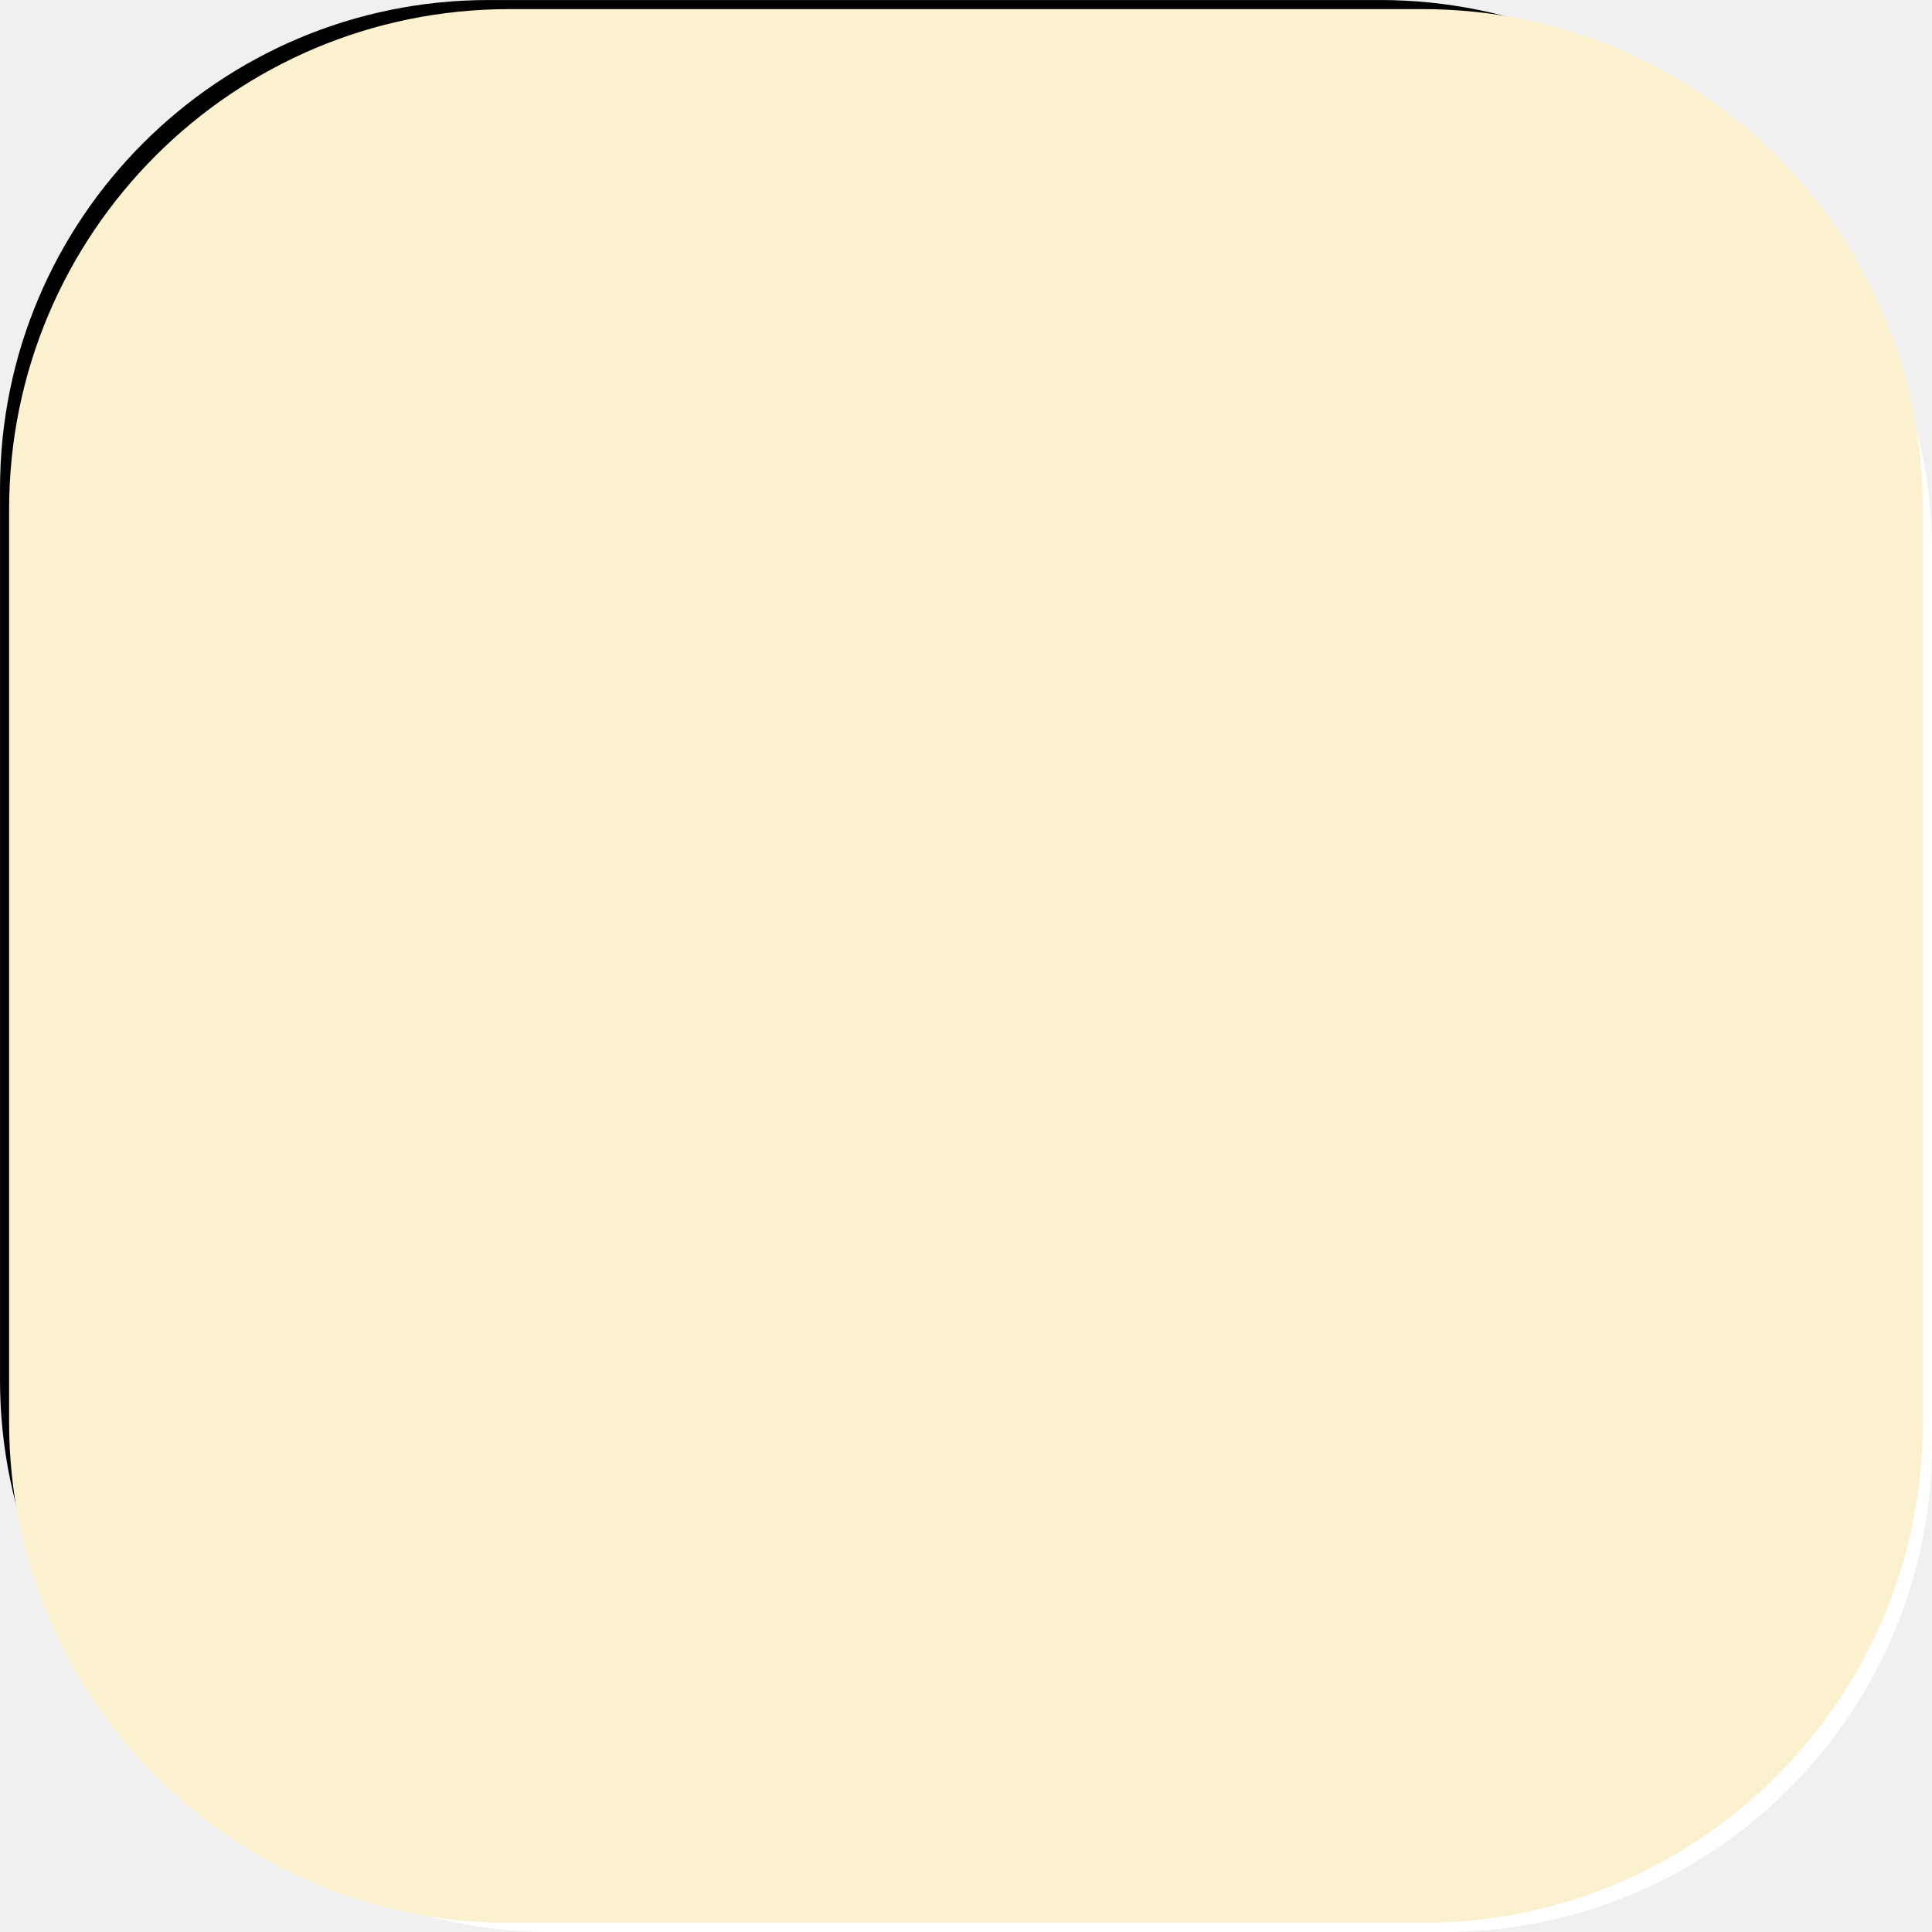
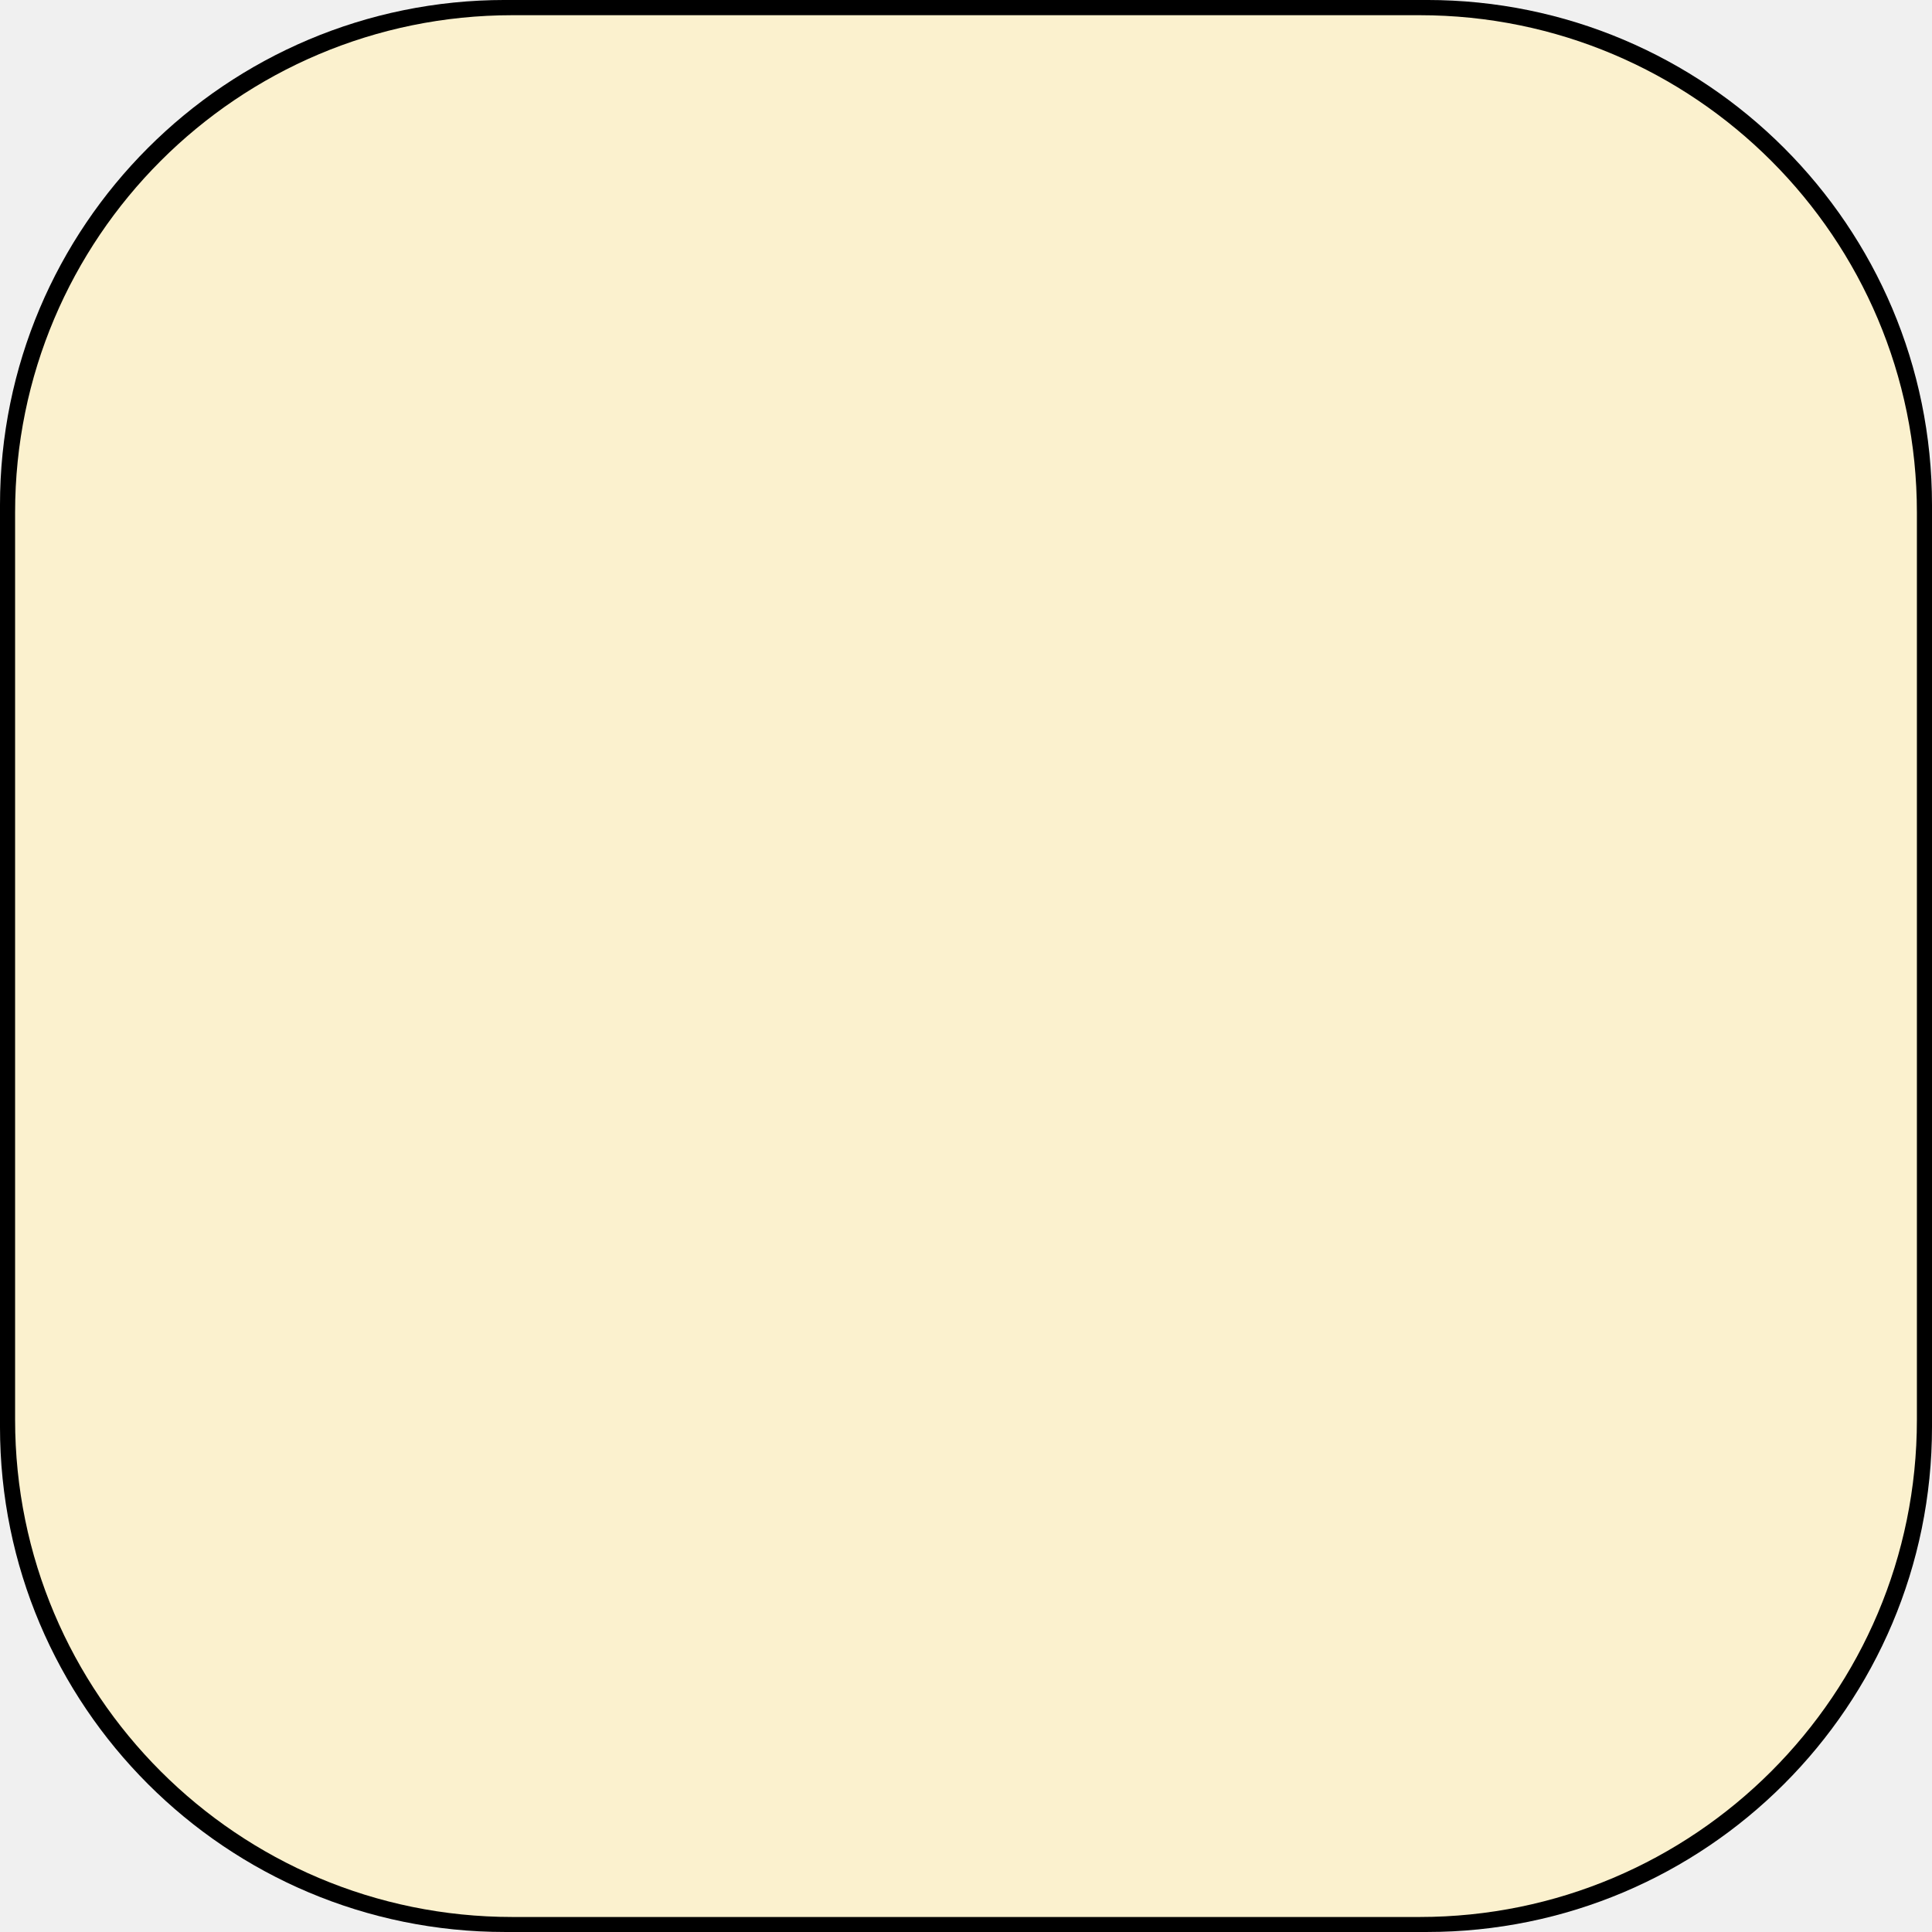
- <svg xmlns="http://www.w3.org/2000/svg" width="31.271mm" height="31.271mm" viewBox="0 0 31.271 31.271" version="1.1" id="svg1605">
+ <svg xmlns="http://www.w3.org/2000/svg" width="32mm" height="32mm" viewBox="0 0 32 32" version="1.1" id="svg1605">
  <defs id="defs1599" />
-   <g id="layer1" transform="translate(-94.73363,-85.66232)">
-     <g id="g3284" transform="translate(48.76331,-159.7308)">
+   <g id="layer1" transform="translate(-94.73363,-85.66233)">
+     <g id="g3284" transform="matrix(1,0,0,1.007874,48.76331,-161.6631)">
      <g id="g3723" transform="matrix(0.9334941,0,0,0.9230755,3.73426,19.46925)">
        <rect transform="matrix(1.01254,0,0,1.02396,0.1792645,-5.113091)" ry="8.367" rx="8.367" y="245.102" x="45.592" height="32" width="32" id="rect222-5-6" style="display:inline;fill:#ffffff;fill-opacity:1;stroke:none;stroke-width:1.481;stroke-linecap:butt;stroke-linejoin:round;stroke-miterlimit:4;stroke-dasharray:none;stroke-dashoffset:0;stroke-opacity:1;paint-order:stroke fill markers" />
-         <rect transform="matrix(1.01254,0,0,1.02396,-0.9181679,-6.22291)" style="display:inline;fill:#000000;fill-opacity:1;stroke:none;stroke-width:1.481;stroke-linecap:butt;stroke-linejoin:round;stroke-miterlimit:4;stroke-dasharray:none;stroke-dashoffset:0;stroke-opacity:1;paint-order:stroke fill markers" id="rect222-5-6-5" width="32" height="32" x="45.592" y="245.102" rx="8.367" ry="8.367" />
-         <rect style="display:inline;fill:#fbf1ce;fill-opacity:1;stroke:none;stroke-width:1.545;stroke-linecap:butt;stroke-linejoin:round;stroke-miterlimit:4;stroke-dasharray:none;stroke-dashoffset:0;stroke-opacity:1;paint-order:stroke fill markers" id="rect222-5" width="33.182" height="33.557" x="45.403" y="244.911" rx="8.676" ry="8.774" />
+         <rect style="display:inline;fill:#000000;fill-opacity:1;stroke:none;stroke-width:1.589;stroke-linecap:butt;stroke-linejoin:round;stroke-miterlimit:4;stroke-dasharray:none;stroke-dashoffset:0;stroke-opacity:1;paint-order:stroke fill markers" id="rect222-5-6-5" width="34.28" height="34.396" x="45.245" y="244.751" rx="8.963" ry="8.993" />
+         <rect style="display:inline;fill:#fbf1ce;fill-opacity:1;stroke:none;stroke-width:1.565;stroke-linecap:butt;stroke-linejoin:round;stroke-miterlimit:4;stroke-dasharray:none;stroke-dashoffset:0;stroke-opacity:1;paint-order:stroke fill markers" id="rect222-5" width="33.744" height="33.858" x="45.513" y="245.022" rx="8.823" ry="8.853" />
      </g>
    </g>
  </g>
</svg>
